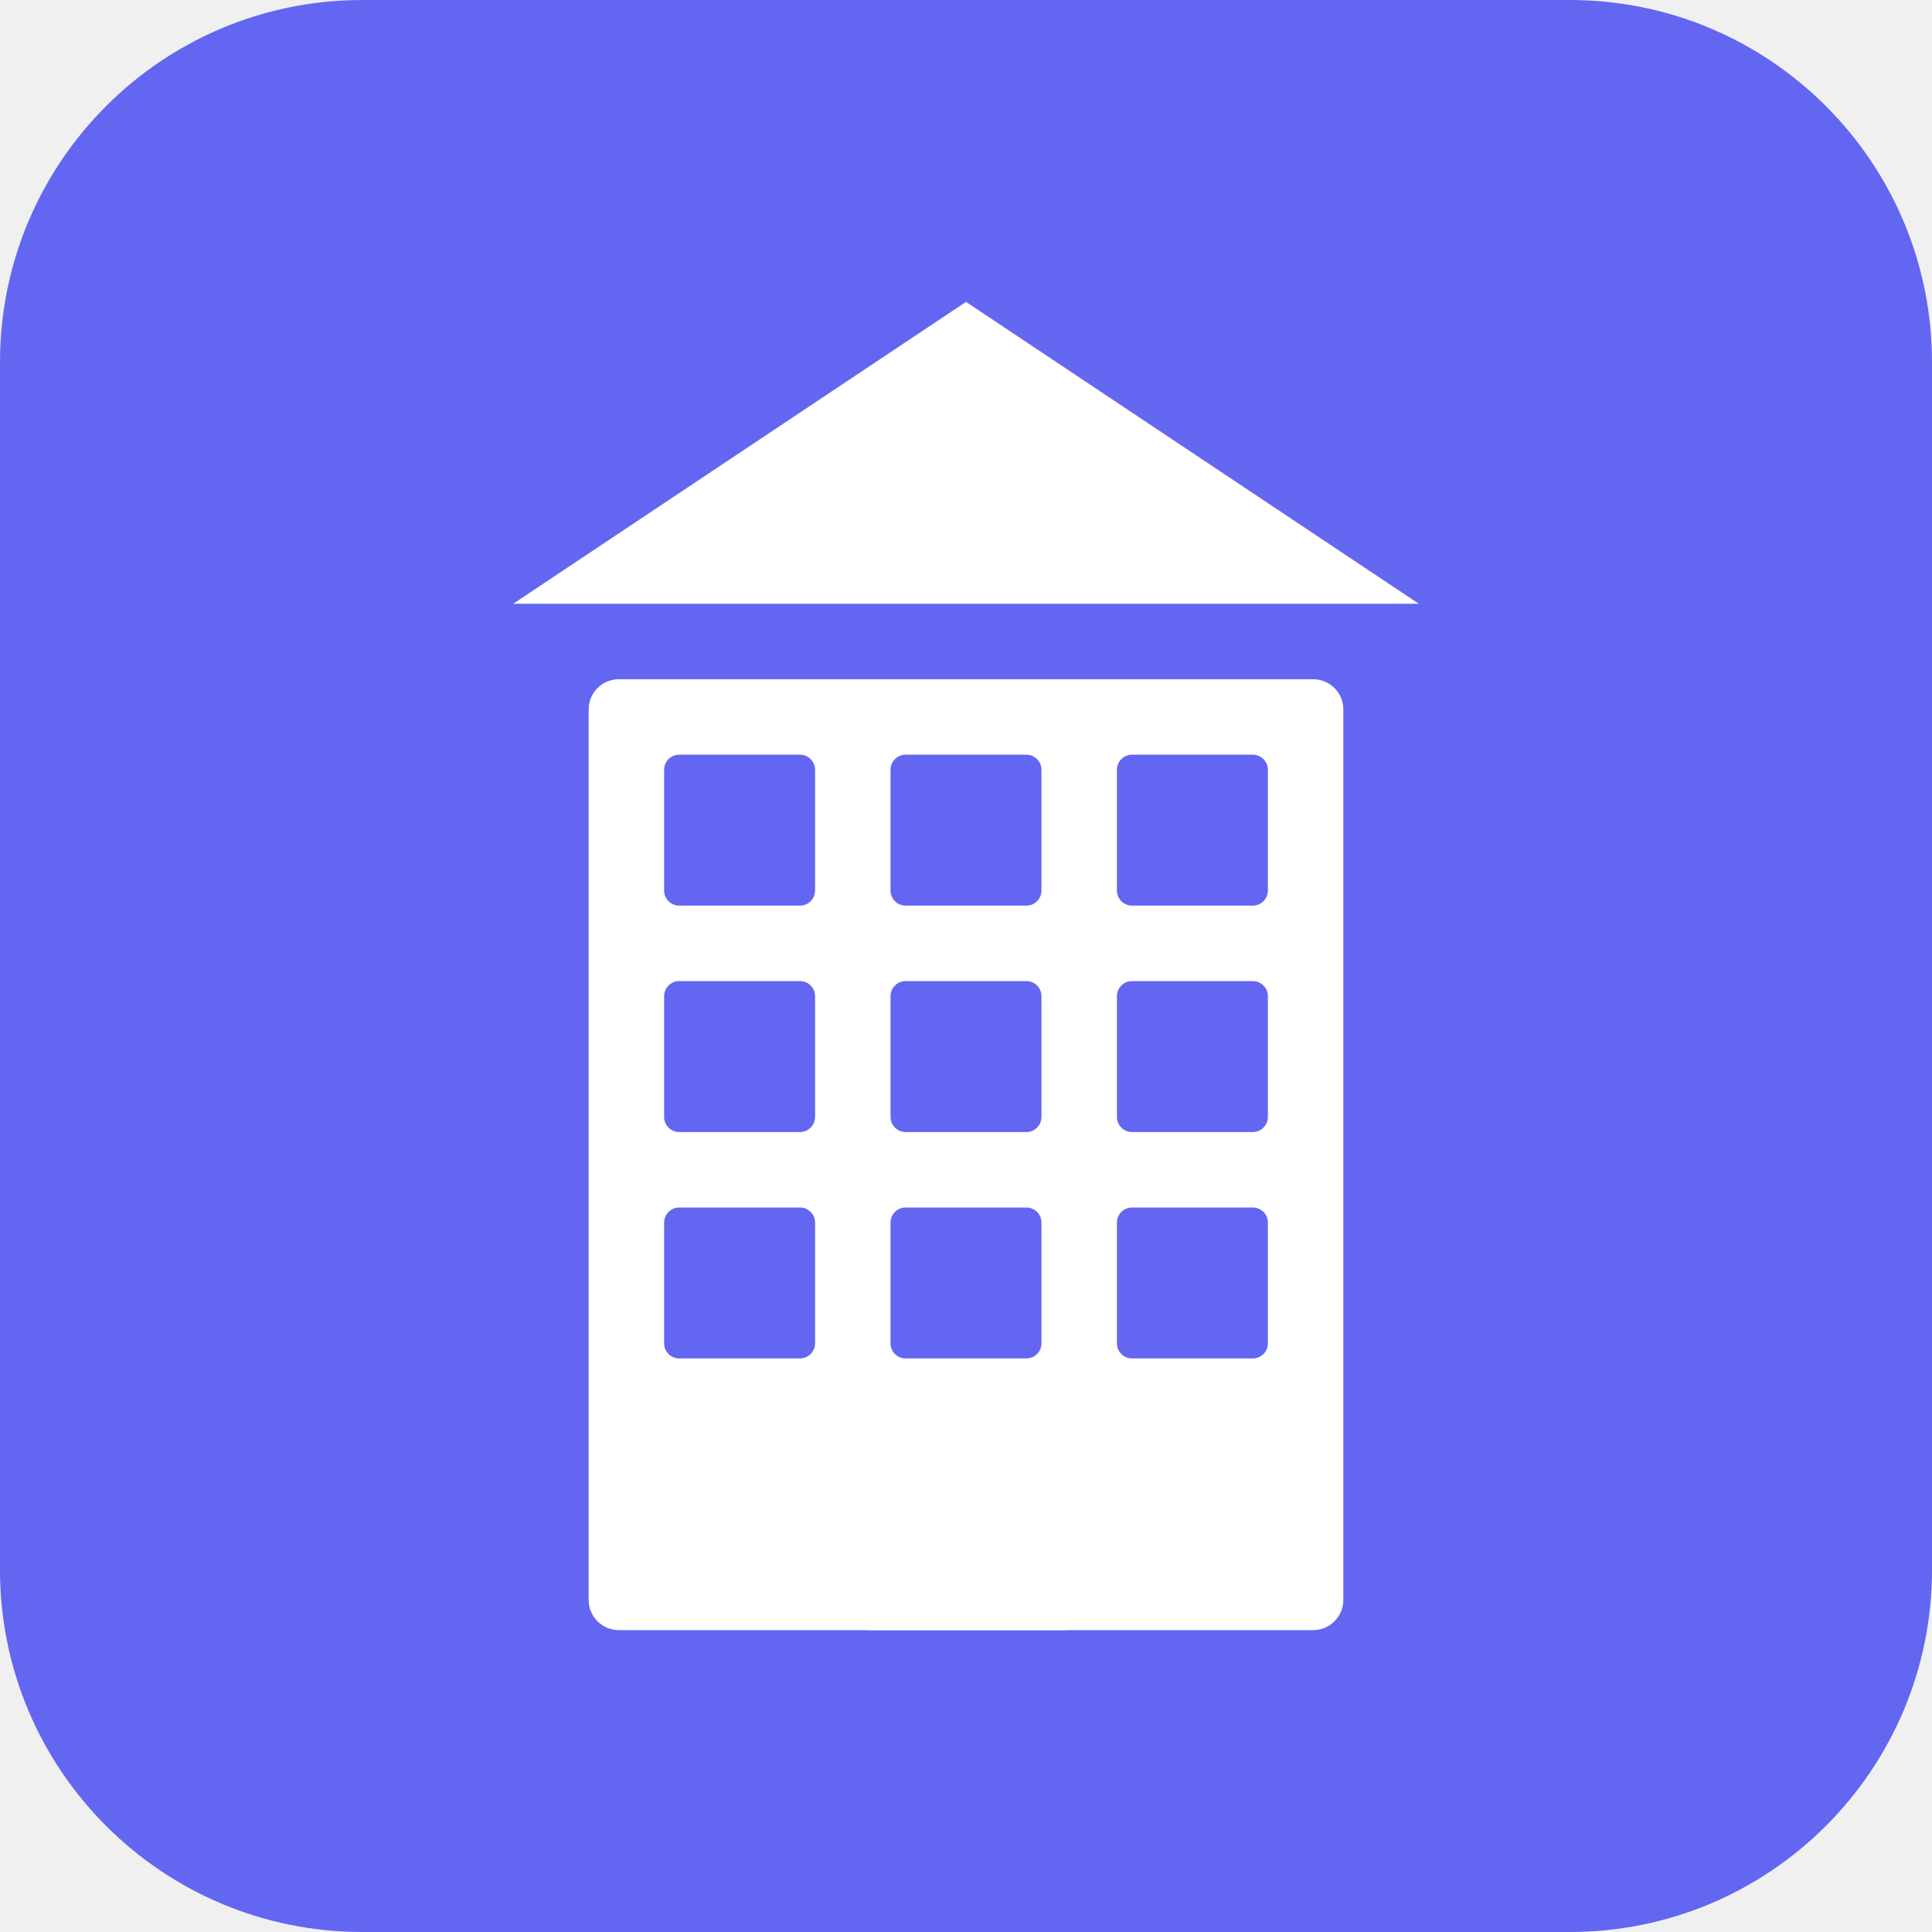
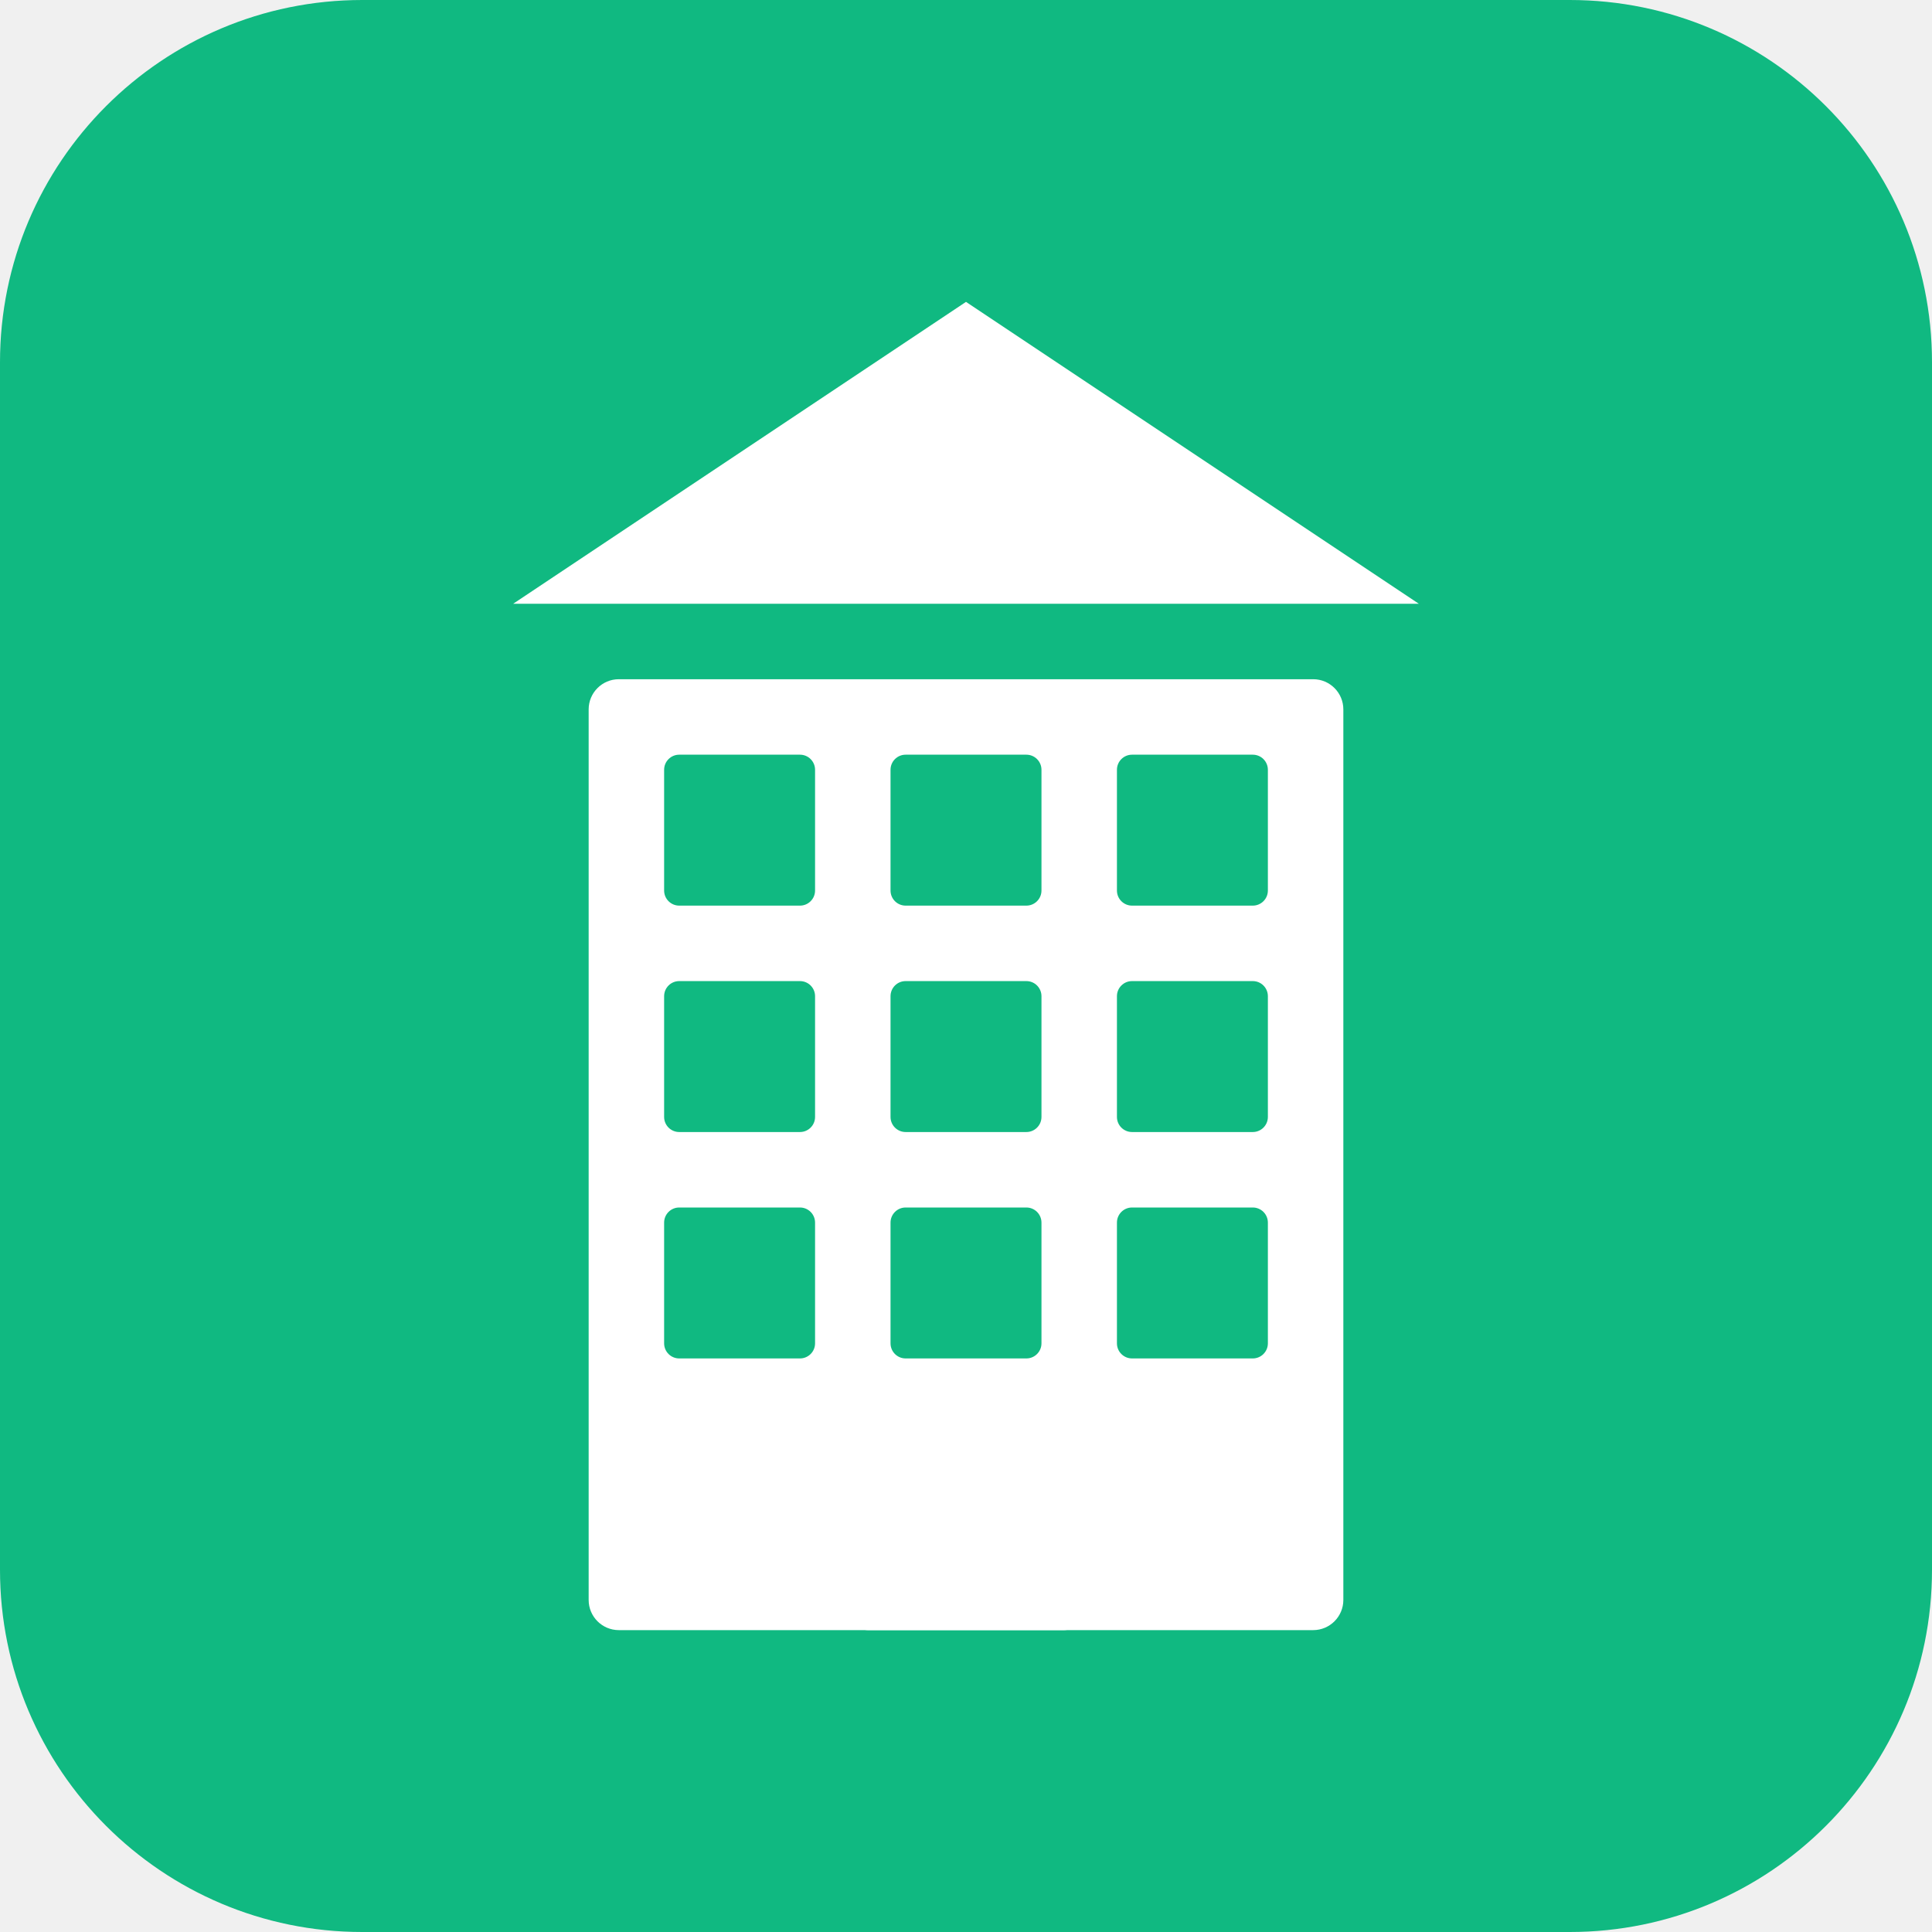
<svg xmlns="http://www.w3.org/2000/svg" viewBox="0 0 512 512" fill="none">
-   <rect width="512" height="512" rx="96" fill="#6366F1" />
+   <rect width="512" height="512" rx="96" fill="#10b981" />
  <g fill="white">
    <rect x="156" y="180" width="200" height="252" rx="8" />
-     <rect x="176" y="200" width="40" height="40" rx="4" fill="#6366F1" />
-     <rect x="236" y="200" width="40" height="40" rx="4" fill="#6366F1" />
-     <rect x="296" y="200" width="40" height="40" rx="4" fill="#6366F1" />
-     <rect x="176" y="260" width="40" height="40" rx="4" fill="#6366F1" />
-     <rect x="236" y="260" width="40" height="40" rx="4" fill="#6366F1" />
-     <rect x="296" y="260" width="40" height="40" rx="4" fill="#6366F1" />
-     <rect x="176" y="320" width="40" height="40" rx="4" fill="#6366F1" />
-     <rect x="236" y="320" width="40" height="40" rx="4" fill="#6366F1" />
-     <rect x="296" y="320" width="40" height="40" rx="4" fill="#6366F1" />
+     <rect x="176" y="200" width="40" height="40" rx="4" fill="#10b981" />
+     <rect x="236" y="200" width="40" height="40" rx="4" fill="#10b981" />
+     <rect x="296" y="200" width="40" height="40" rx="4" fill="#10b981" />
+     <rect x="176" y="260" width="40" height="40" rx="4" fill="#10b981" />
+     <rect x="236" y="260" width="40" height="40" rx="4" fill="#10b981" />
+     <rect x="296" y="260" width="40" height="40" rx="4" fill="#10b981" />
+     <rect x="176" y="320" width="40" height="40" rx="4" fill="#10b981" />
+     <rect x="236" y="320" width="40" height="40" rx="4" fill="#10b981" />
+     <rect x="296" y="320" width="40" height="40" rx="4" fill="#10b981" />
    <rect x="226" y="372" width="60" height="60" rx="4" />
    <path d="M256 80 L376 160 H136 Z" />
  </g>
</svg>
